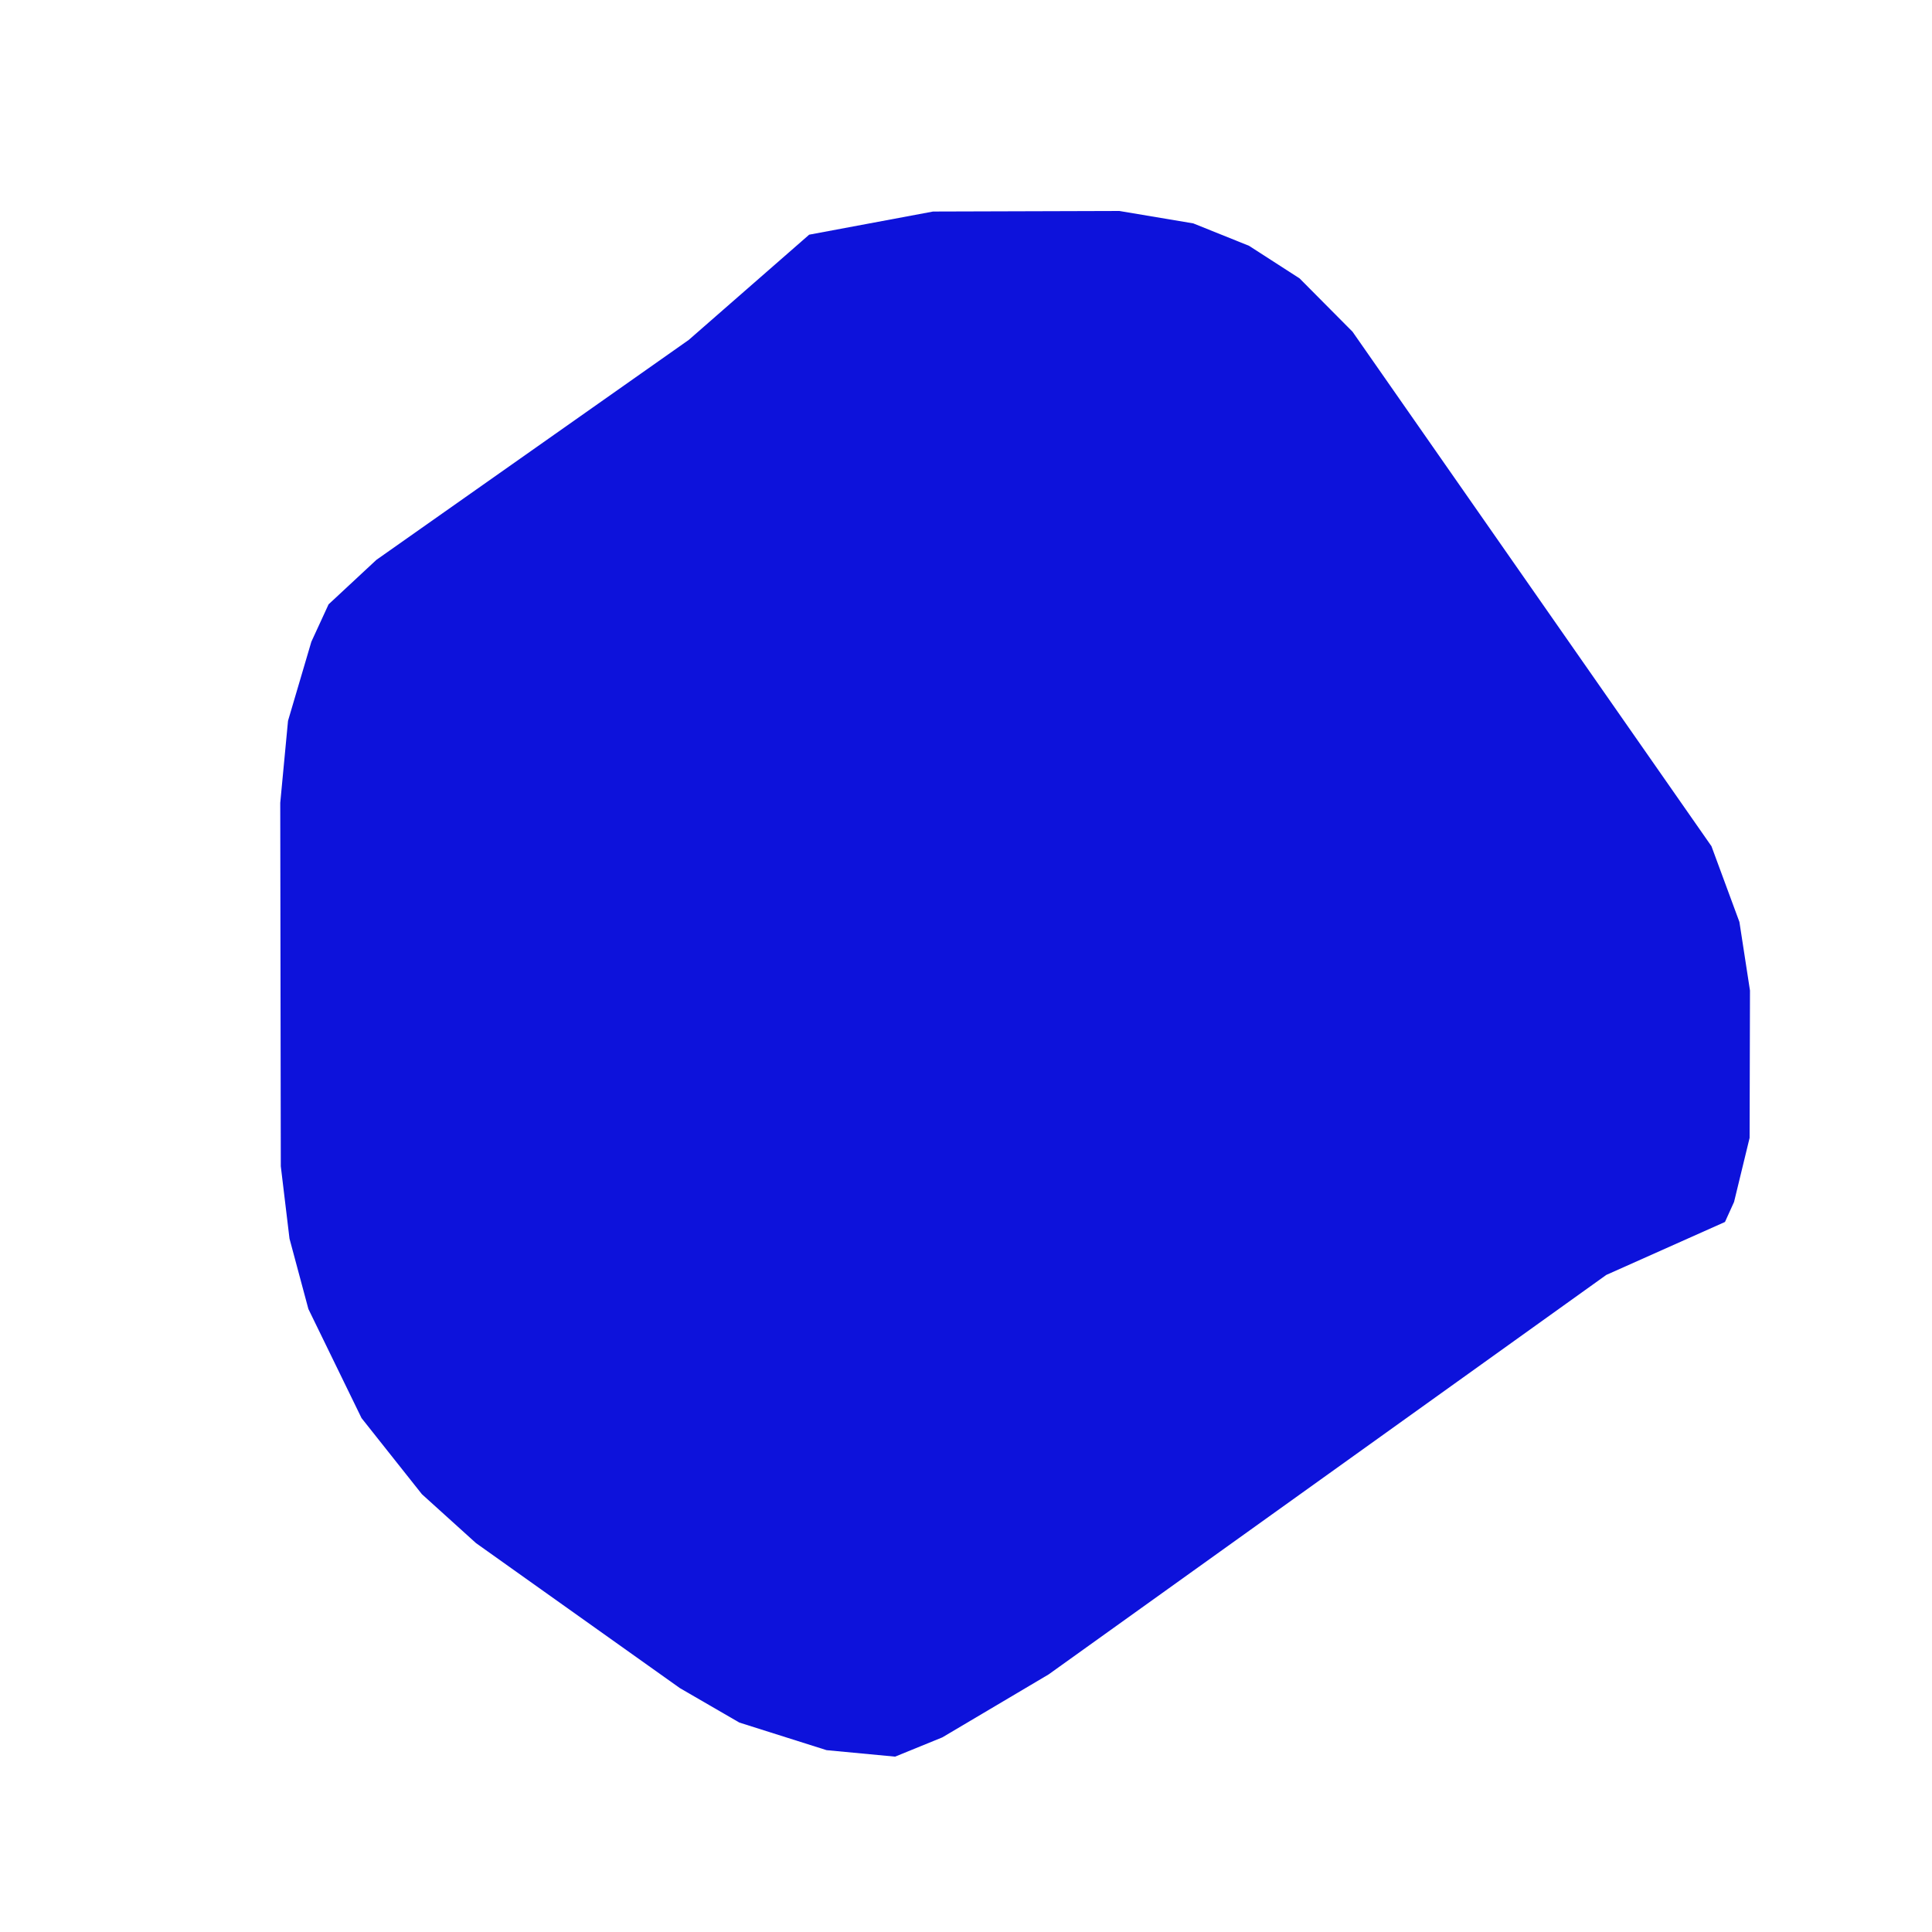
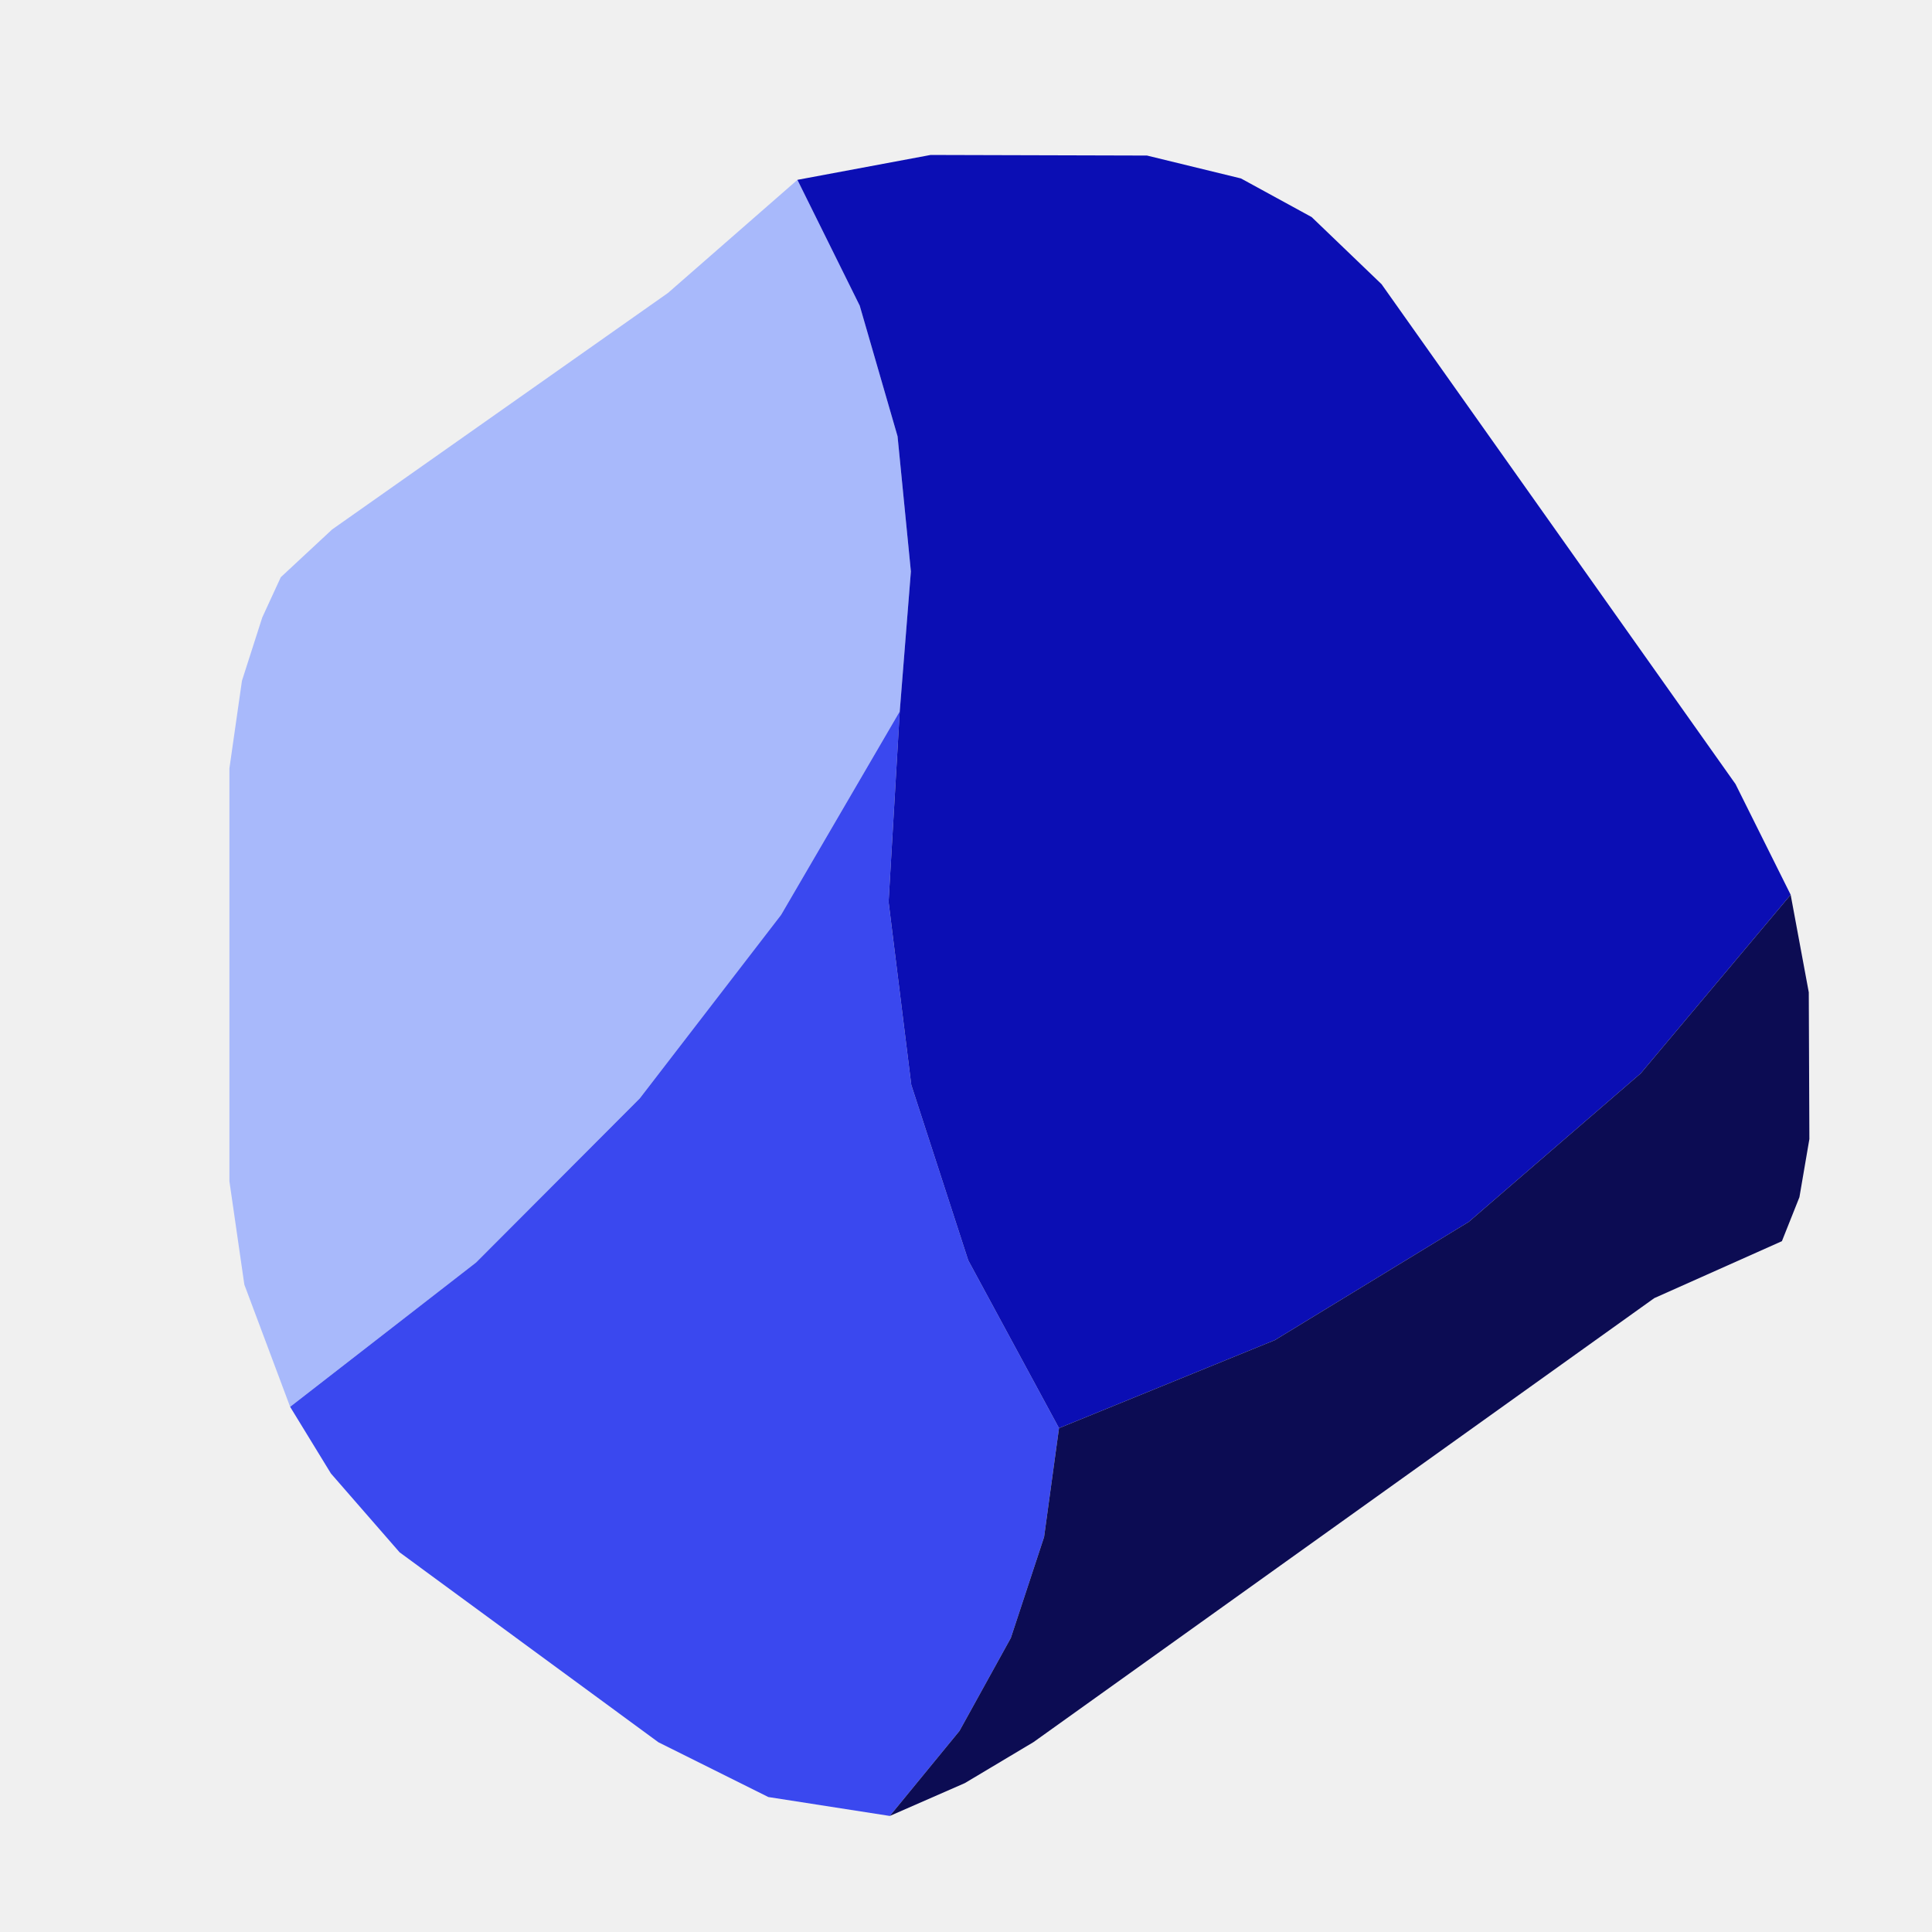
<svg xmlns="http://www.w3.org/2000/svg" viewBox="0 0 1024 1024" width="1024" height="1024">
-   <rect width="1024" height="1024" fill="#ffffff" />
-   <g transform="translate(47.43 52.73) scale(9.8159)">
-     <path d="M31.88,85.78 L35.09,87.64 L39.80,89.13 L43.50,89.48 L46.05,88.44 L51.79,85.04 L81.90,63.47 L88.31,60.61 L88.80,59.53 L89.64,56.07 L89.66,48.11 L89.09,44.41 L87.58,40.32 L68.20,12.54 L65.34,9.66 L62.61,7.90 L59.60,6.69 L55.61,6.02 L45.55,6.05 L38.86,7.30 L32.36,12.98 L15.49,24.86 L12.91,27.26 L11.98,29.28 L10.72,33.55 L10.30,37.98 L10.33,57.60 L10.80,61.51 L11.82,65.31 L14.69,71.20 L17.95,75.31 L20.87,77.95 Z" fill="#0d12db" />
+   <g transform="translate(12.59 18.29) scale(10.5521)">
+     <path d="M44.00,34.00 L44.56,26.97 L43.89,20.18 L41.99,13.62 L38.86,7.30 L32.36,12.98 L15.49,24.86 L12.91,27.26 L11.98,29.28 L10.96,32.46 L10.33,36.86 L10.33,57.60 L11.08,62.79 L13.38,68.93 L22.72,61.68 L30.94,53.44 L38.04,44.22 Z" fill="#a8b9fb" />
+     <path d="M44.00,34.00 L38.04,44.22 L30.94,53.44 L22.72,61.68 L13.38,68.93 L15.43,72.28 L18.88,76.24 L31.88,85.78 L37.40,88.53 L43.50,89.48 L47.00,85.21 L49.58,80.54 L51.25,75.47 L52.00,70.00 L47.44,61.57 L44.58,52.76 L43.44,43.57 Z" fill="#3a48ef" />
+     <path d="M52.00,70.00 L62.84,65.58 L72.58,59.64 L81.22,52.18 L88.75,43.21 L85.98,37.65 L68.20,12.54 L64.69,9.17 L61.14,7.23 L56.42,6.08 L45.55,6.05 L38.86,7.30 L41.99,13.62 L43.89,20.18 L44.56,26.97 L44.00,34.00 L43.44,43.57 L44.58,52.76 L47.44,61.57 Z" fill="#0b0eb4" />
+     <path d="M52.00,70.00 L51.25,75.47 L49.58,80.54 L47.00,85.21 L43.50,89.48 L47.27,87.83 L50.72,85.77 L81.90,63.47 L88.31,60.61 L89.19,58.40 L89.69,55.48 L89.66,48.11 L88.75,43.21 L81.22,52.18 L72.58,59.64 L62.84,65.58 Z" fill="#0c0c53" />
  </g>
</svg>
